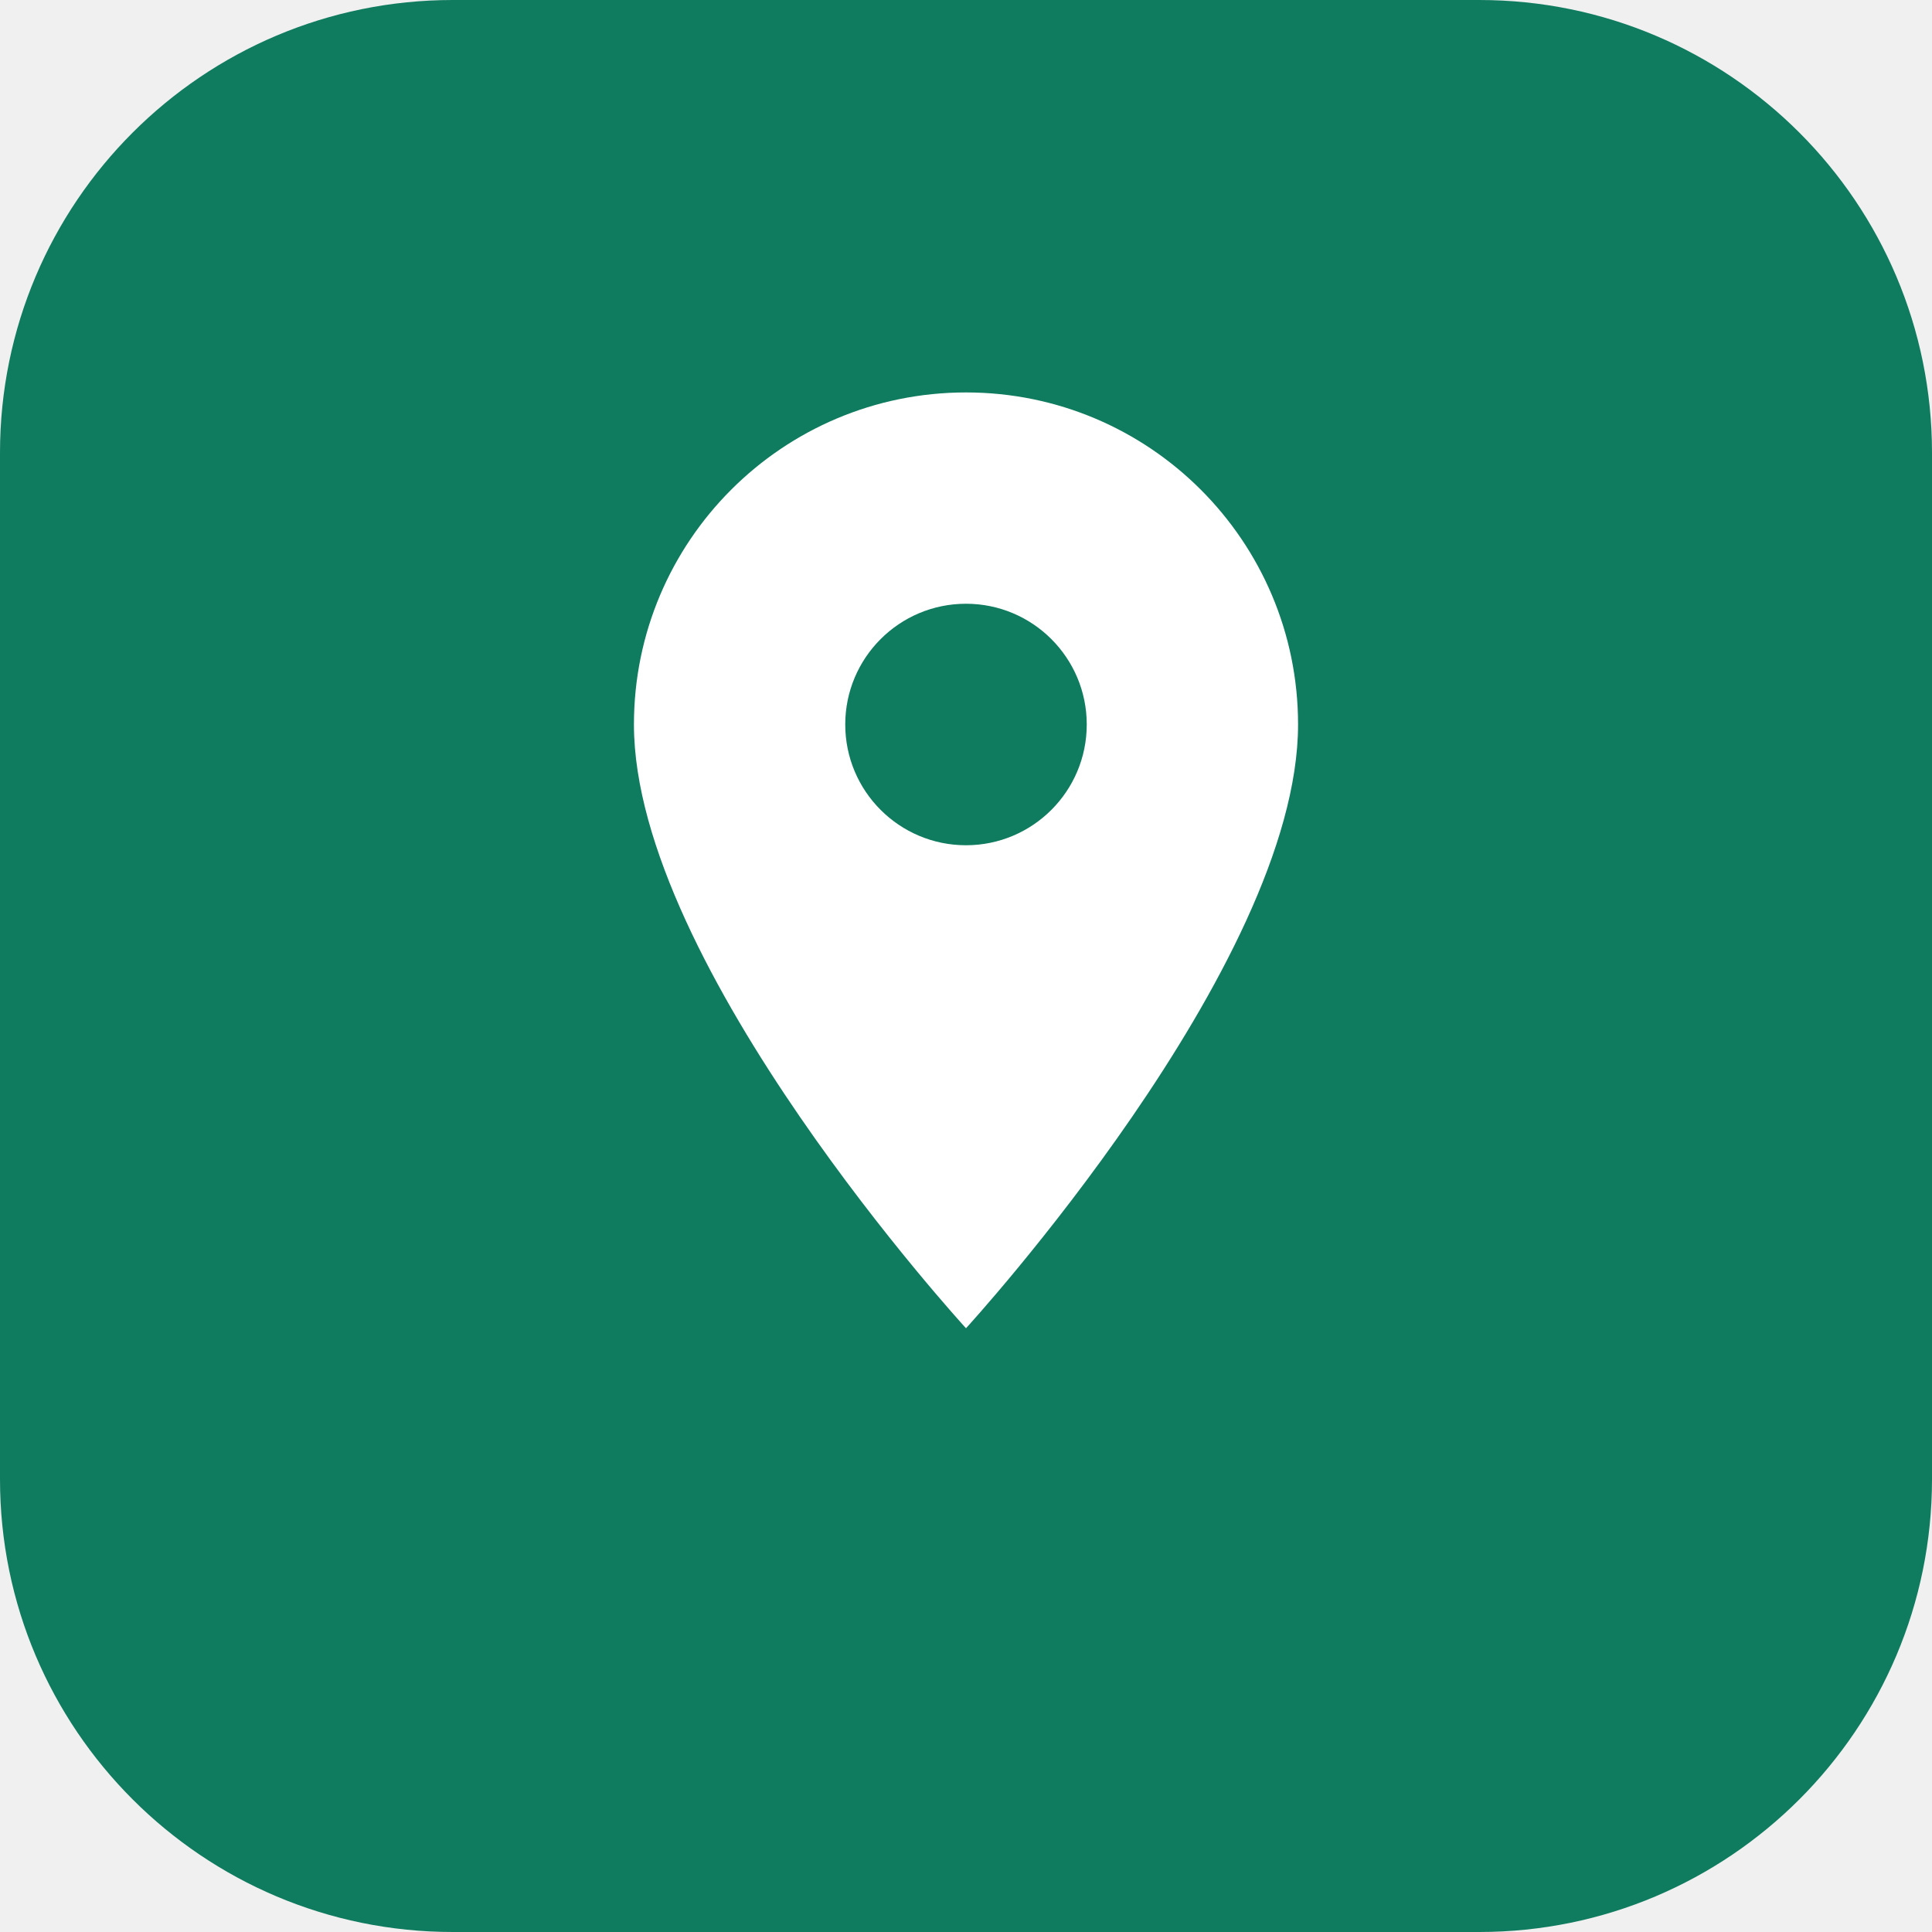
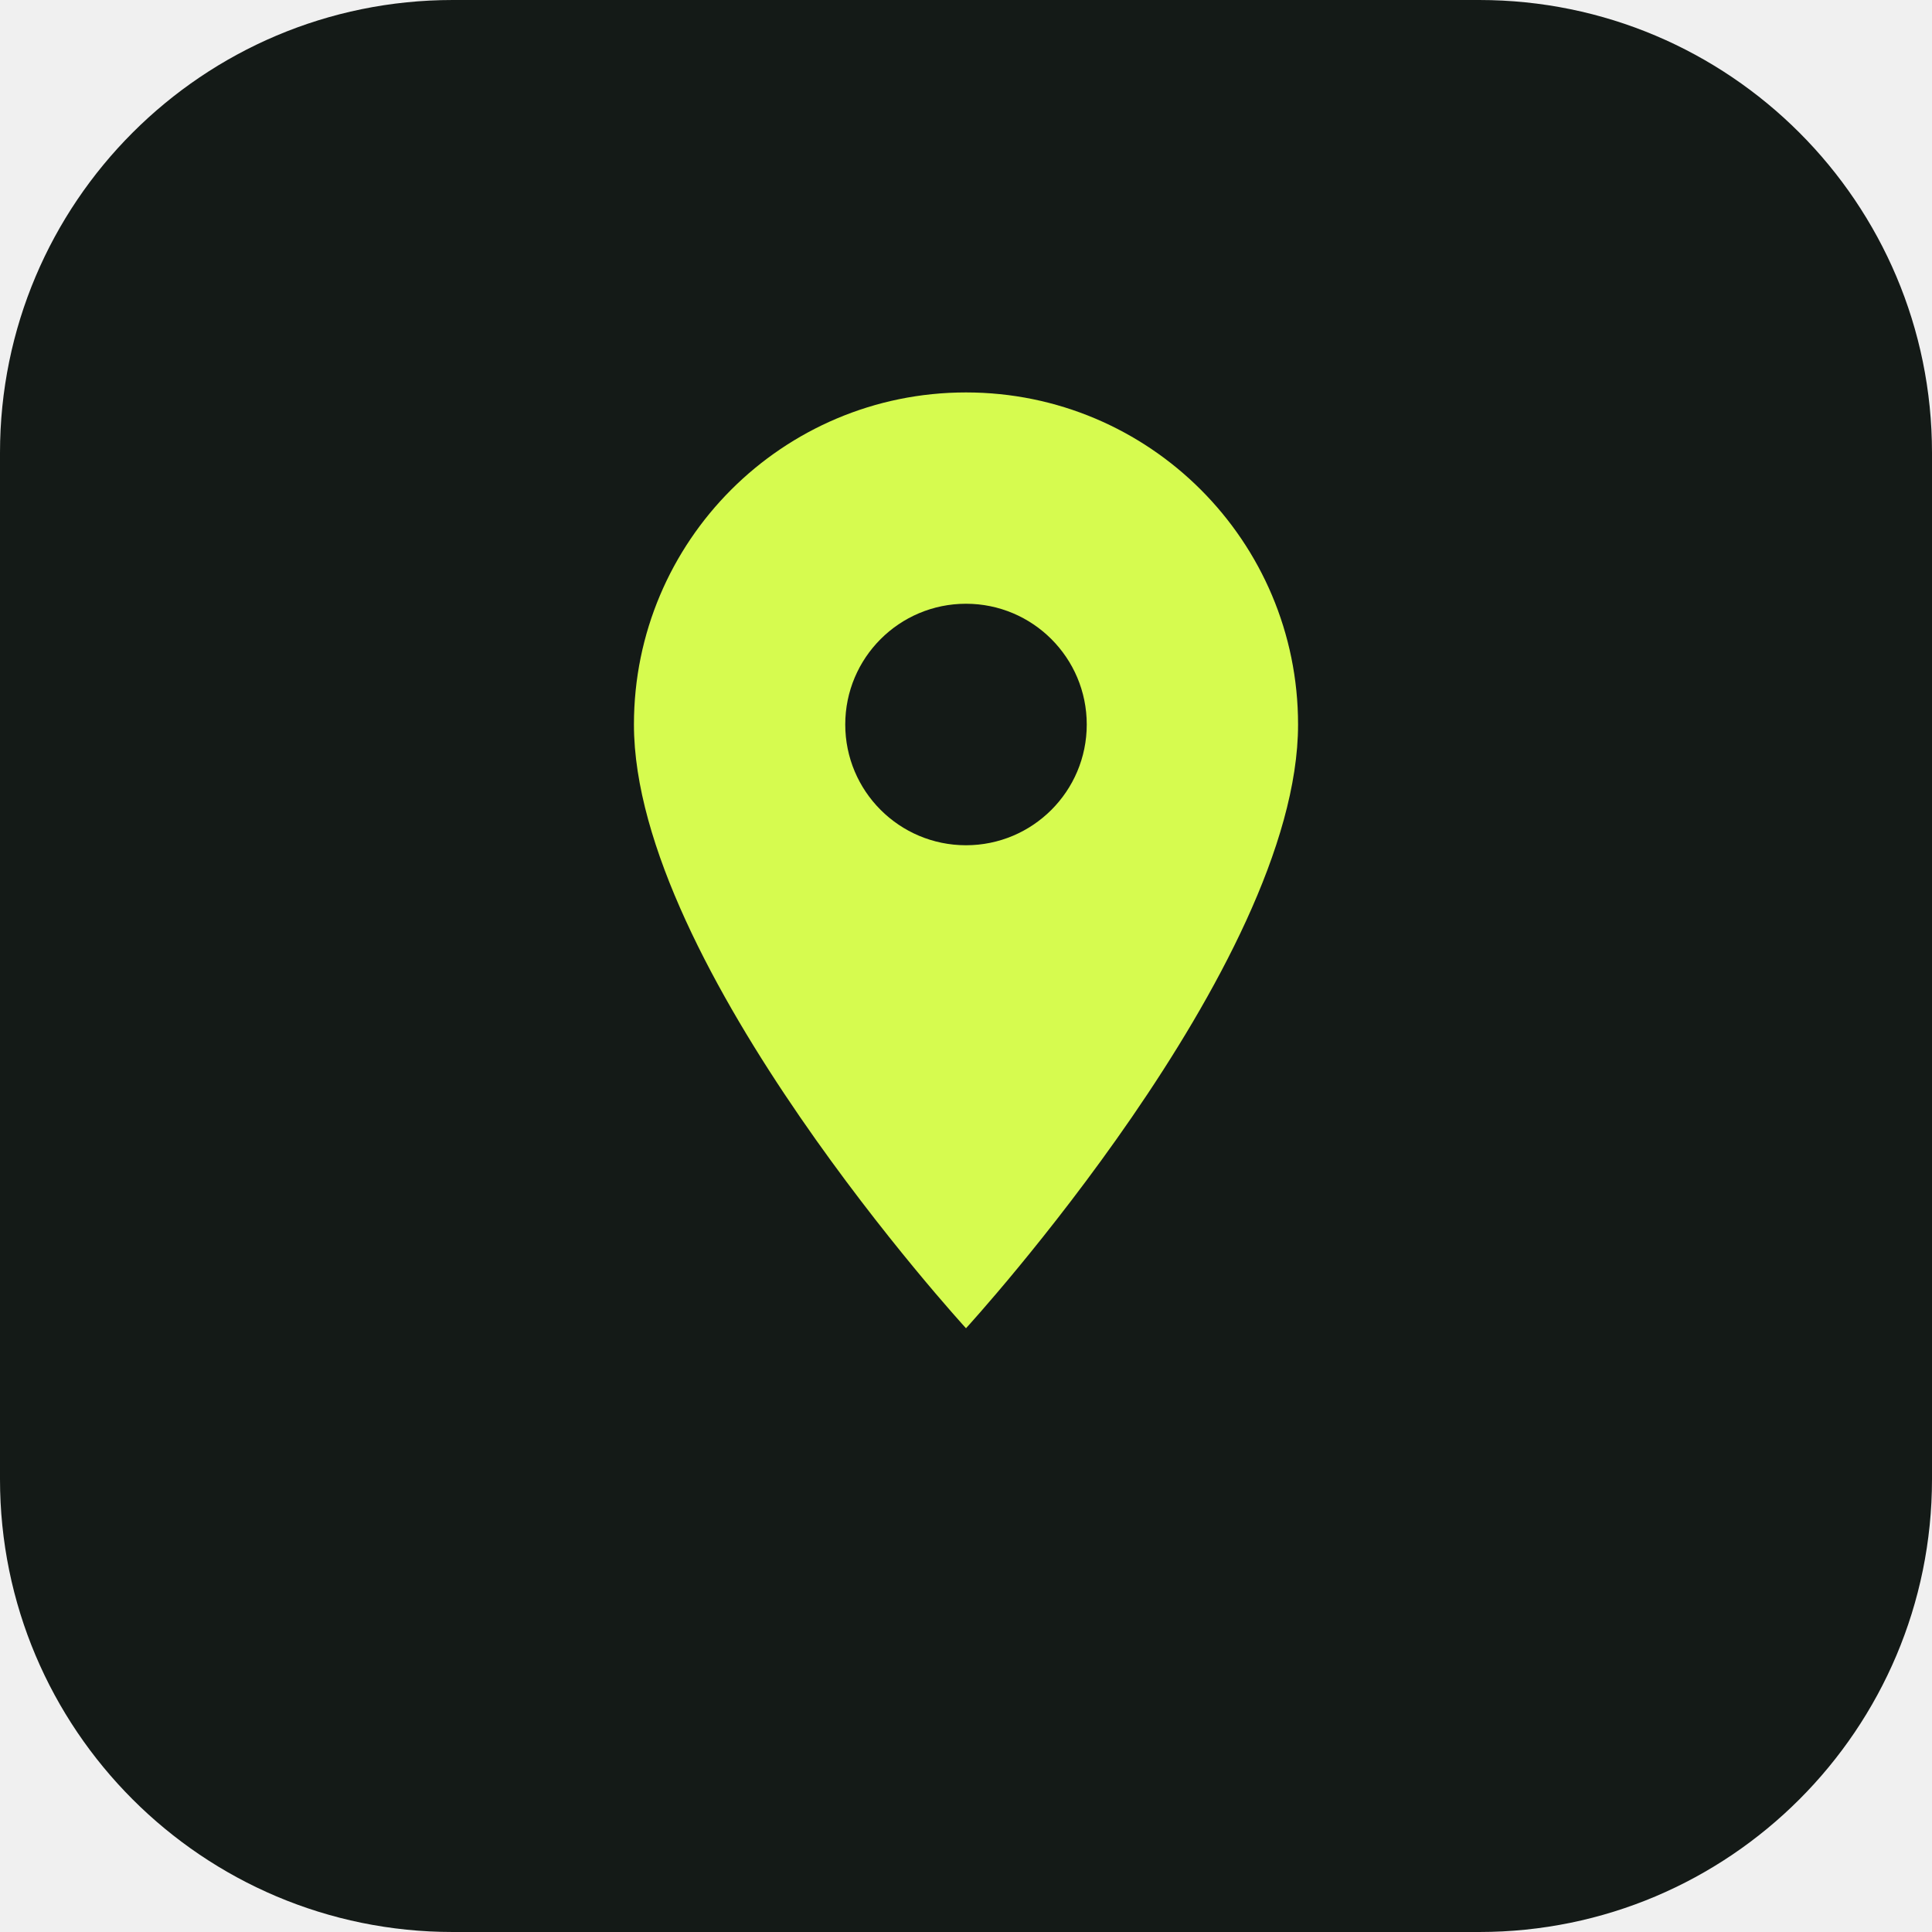
<svg xmlns="http://www.w3.org/2000/svg" viewBox="0 0 64 64">
-   <rect width="64" height="64" rx="15" fill="#0f7b5f" />
-   <path d="M32 13a11 11 0 0 0-11 11c0 8 11 20 11 20s11-12 11-20a11 11 0 0 0-11-11Z" fill="#fff" />
-   <circle cx="32" cy="24" r="4" fill="#0f7b5f" />
+   <rect width="64" height="64" rx="15" fill="#141a17" />
+   <path d="M32 13a11 11 0 0 0-11 11c0 8 11 20 11 20s11-12 11-20a11 11 0 0 0-11-11Z" fill="#d6fb4f" />
+   <circle cx="32" cy="24" r="4" fill="#141a17" />
</svg>
